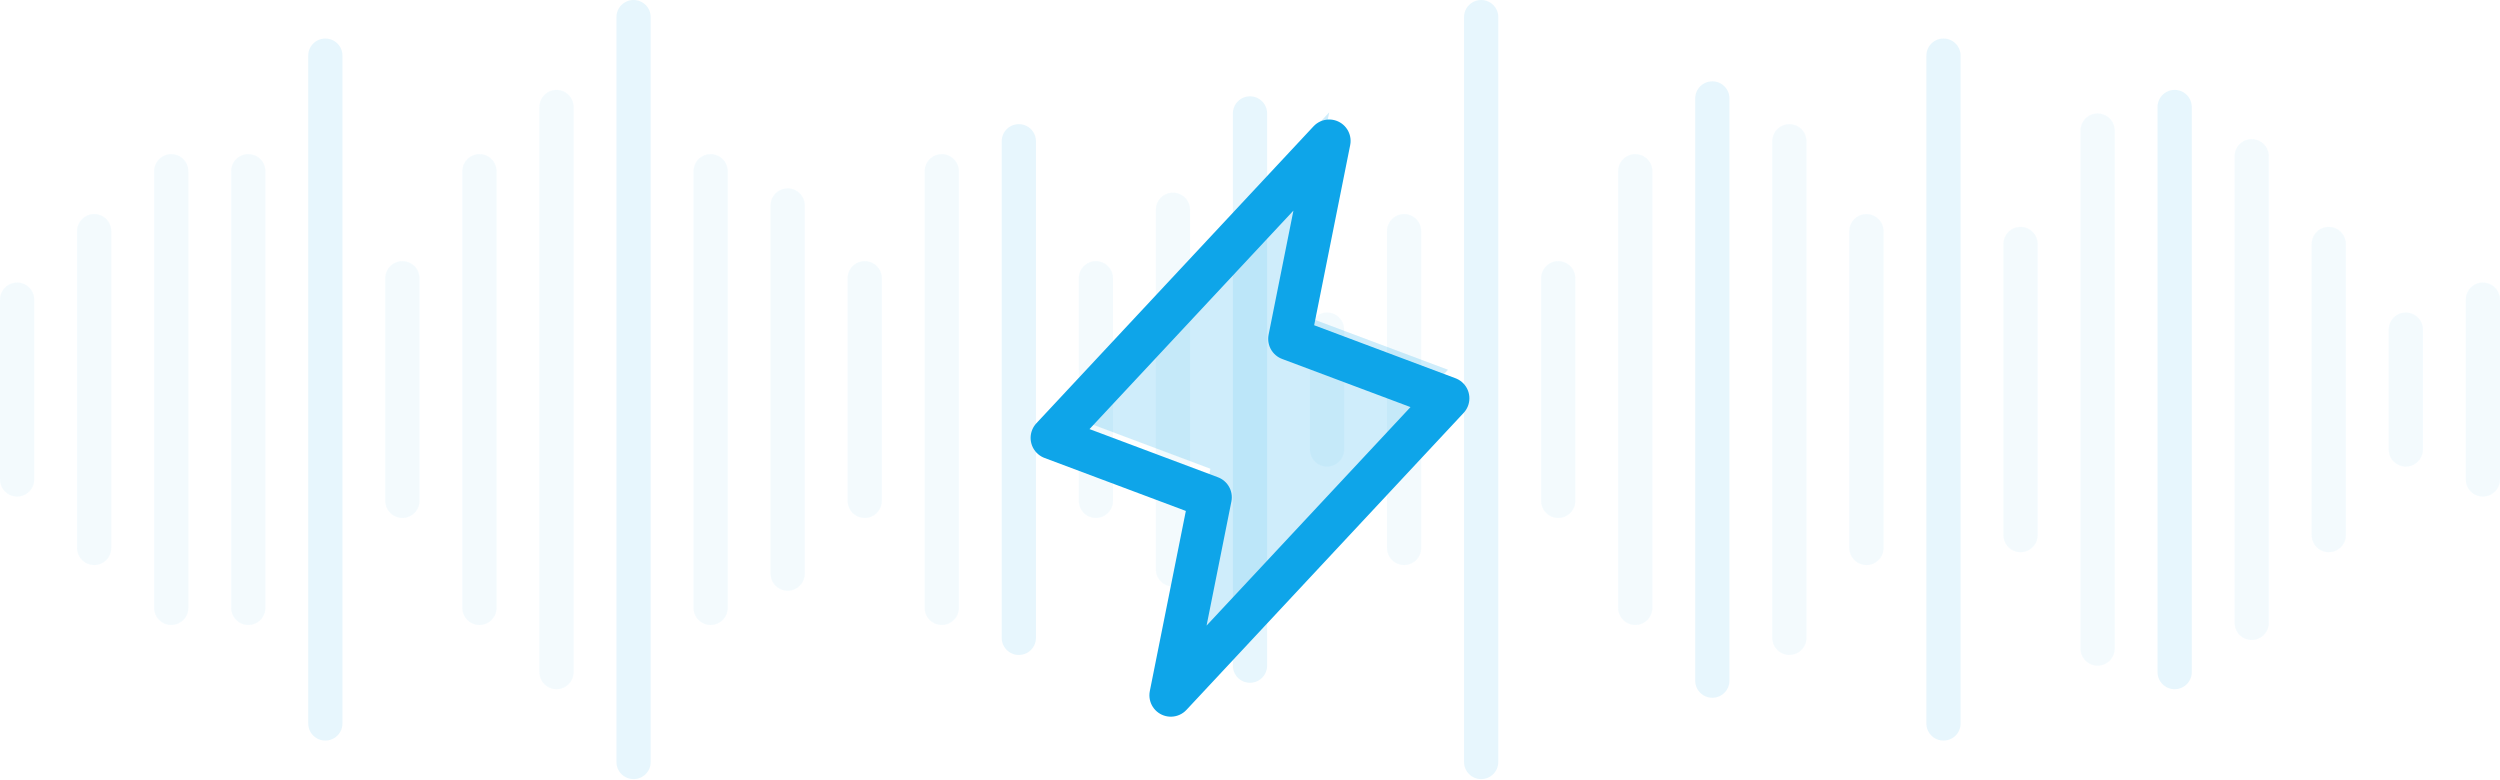
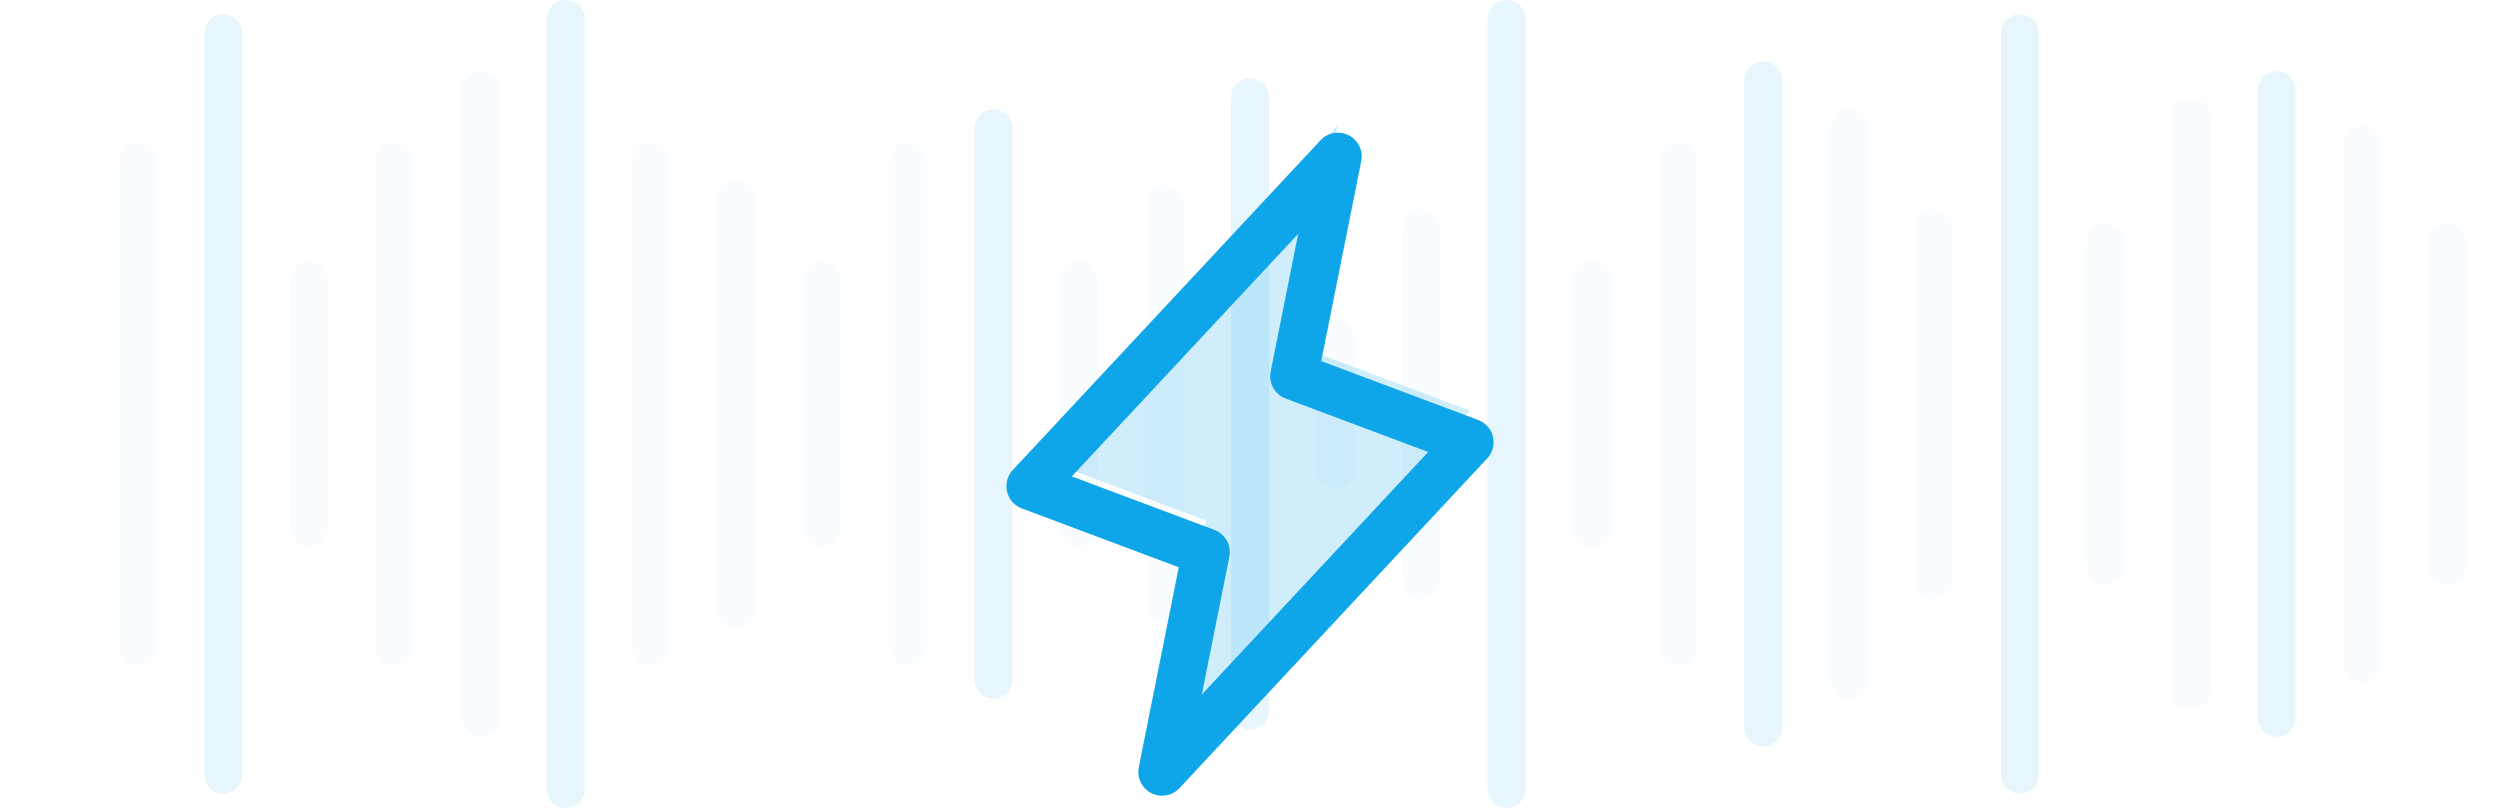
- <svg xmlns="http://www.w3.org/2000/svg" width="584" height="182" viewBox="0 0 584 182" fill="none">
+ <svg xmlns="http://www.w3.org/2000/svg" width="526" height="170" viewBox="0 0 526 170" fill="none">
  <g opacity="0.1">
-     <rect y="66" width="8" height="50" rx="4" fill="#0EA5E9" fill-opacity="0.5" />
-     <rect x="18" y="50" width="8" height="82" rx="4" fill="#0EA5E9" fill-opacity="0.5" />
-     <rect x="36" y="36" width="8" height="110" rx="4" fill="#0EA5E9" fill-opacity="0.5" />
-     <rect x="54" y="36" width="8" height="110" rx="4" fill="#0EA5E9" fill-opacity="0.5" />
-     <rect x="72" y="9" width="8" height="164" rx="4" fill="#0EA5E9" />
-     <rect x="90" y="61" width="8" height="60" rx="4" fill="#0EA5E9" fill-opacity="0.5" />
-     <rect x="108" y="36" width="8" height="110" rx="4" fill="#0EA5E9" fill-opacity="0.5" />
-     <rect x="126" y="21" width="8" height="140" rx="4" fill="#0EA5E9" fill-opacity="0.5" />
-     <rect x="144" width="8" height="182" rx="4" fill="#0EA5E9" />
-     <rect x="162" y="36" width="8" height="110" rx="4" fill="#0EA5E9" fill-opacity="0.5" />
-     <rect x="180" y="44" width="8" height="94" rx="4" fill="#0EA5E9" fill-opacity="0.5" />
-     <rect x="198" y="61" width="8" height="60" rx="4" fill="#0EA5E9" fill-opacity="0.5" />
-     <rect x="216" y="36" width="8" height="110" rx="4" fill="#0EA5E9" fill-opacity="0.5" />
-     <rect x="234" y="29" width="8" height="124" rx="4" fill="#0EA5E9" />
-     <rect x="252" y="61" width="8" height="60" rx="4" fill="#0EA5E9" fill-opacity="0.5" />
-     <rect x="270" y="45" width="8" height="92" rx="4" fill="#0EA5E9" fill-opacity="0.5" />
-     <rect x="288" y="22.5" width="8" height="137" rx="4" fill="#0EA5E9" />
-     <rect x="306" y="73" width="8" height="36" rx="4" fill="#0EA5E9" fill-opacity="0.5" />
-     <rect x="324" y="50" width="8" height="82" rx="4" fill="#0EA5E9" fill-opacity="0.5" />
-     <rect x="342" width="8" height="182" rx="4" fill="#0EA5E9" />
-     <rect x="360" y="61" width="8" height="60" rx="4" fill="#0EA5E9" fill-opacity="0.5" />
-     <rect x="378" y="36" width="8" height="110" rx="4" fill="#0EA5E9" fill-opacity="0.5" />
-     <rect x="396" y="19" width="8" height="144" rx="4" fill="#0EA5E9" />
-     <rect x="414" y="29" width="8" height="124" rx="4" fill="#0EA5E9" fill-opacity="0.5" />
-     <rect x="432" y="50" width="8" height="82" rx="4" fill="#0EA5E9" fill-opacity="0.5" />
-     <rect x="450" y="9" width="8" height="164" rx="4" fill="#0EA5E9" />
-     <rect x="468" y="53" width="8" height="76" rx="4" fill="#0EA5E9" fill-opacity="0.5" />
-     <rect x="486" y="26.5" width="8" height="129" rx="4" fill="#0EA5E9" fill-opacity="0.5" />
-     <rect x="504" y="21" width="8" height="140" rx="4" fill="#0EA5E9" />
-     <rect x="522" y="32.5" width="8" height="117" rx="4" fill="#0EA5E9" fill-opacity="0.5" />
-     <rect x="540" y="53" width="8" height="76" rx="4" fill="#0EA5E9" fill-opacity="0.5" />
-     <rect x="558" y="73" width="8" height="36" rx="4" fill="#0EA5E9" fill-opacity="0.5" />
-     <rect x="576" y="66" width="8" height="50" rx="4" fill="#0EA5E9" fill-opacity="0.5" />
+     <rect x="25" y="30" width="8" height="110" rx="4" fill="#0EA5E9" fill-opacity="0.2" />
+     <rect x="43" y="3" width="8" height="164" rx="4" fill="#0EA5E9" />
+     <rect x="61" y="55" width="8" height="60" rx="4" fill="#0EA5E9" fill-opacity="0.2" />
+     <rect x="79" y="30" width="8" height="110" rx="4" fill="#0EA5E9" fill-opacity="0.2" />
+     <rect x="97" y="15" width="8" height="140" rx="4" fill="#0EA5E9" fill-opacity="0.2" />
+     <rect x="115" width="8" height="170" rx="4" fill="#0EA5E9" />
+     <rect x="133" y="30" width="8" height="110" rx="4" fill="#0EA5E9" fill-opacity="0.2" />
+     <rect x="151" y="38" width="8" height="94" rx="4" fill="#0EA5E9" fill-opacity="0.2" />
+     <rect x="169" y="55" width="8" height="60" rx="4" fill="#0EA5E9" fill-opacity="0.2" />
+     <rect x="187" y="30" width="8" height="110" rx="4" fill="#0EA5E9" fill-opacity="0.2" />
+     <rect x="205" y="23" width="8" height="124" rx="4" fill="#0EA5E9" />
+     <rect x="223" y="55" width="8" height="60" rx="4" fill="#0EA5E9" fill-opacity="0.2" />
+     <rect x="241" y="39" width="8" height="92" rx="4" fill="#0EA5E9" fill-opacity="0.2" />
+     <rect x="259" y="16.5" width="8" height="137" rx="4" fill="#0EA5E9" />
+     <rect x="277" y="67" width="8" height="36" rx="4" fill="#0EA5E9" fill-opacity="0.2" />
+     <rect x="295" y="44" width="8" height="82" rx="4" fill="#0EA5E9" fill-opacity="0.2" />
+     <rect x="313" width="8" height="170" rx="4" fill="#0EA5E9" />
+     <rect x="331" y="55" width="8" height="60" rx="4" fill="#0EA5E9" fill-opacity="0.2" />
+     <rect x="349" y="30" width="8" height="110" rx="4" fill="#0EA5E9" fill-opacity="0.2" />
+     <rect x="367" y="13" width="8" height="144" rx="4" fill="#0EA5E9" />
+     <rect x="385" y="23" width="8" height="124" rx="4" fill="#0EA5E9" fill-opacity="0.2" />
+     <rect x="403" y="44" width="8" height="82" rx="4" fill="#0EA5E9" fill-opacity="0.2" />
+     <rect x="421" y="3" width="8" height="164" rx="4" fill="#0EA5E9" />
+     <rect x="439" y="47" width="8" height="76" rx="4" fill="#0EA5E9" fill-opacity="0.2" />
+     <rect x="457" y="20.5" width="8" height="129" rx="4" fill="#0EA5E9" fill-opacity="0.2" />
+     <rect x="475" y="15" width="8" height="140" rx="4" fill="#0EA5E9" />
+     <rect x="493" y="26.5" width="8" height="117" rx="4" fill="#0EA5E9" fill-opacity="0.2" />
+     <rect x="511" y="47" width="8" height="76" rx="4" fill="#0EA5E9" fill-opacity="0.2" />
  </g>
-   <path opacity="0.2" d="M273.5 155.75L282.75 109.5L245.75 95.625L310.5 26.25L301.25 72.5L338.25 86.375L273.5 155.75Z" fill="#0EA5E9" />
-   <path d="M273.5 162.417L282.75 116.167L245.75 102.292L310.5 32.916L301.25 79.166L338.25 93.041L273.5 162.417Z" stroke="#0EA5E9" stroke-width="10" stroke-miterlimit="3.999" stroke-linecap="round" stroke-linejoin="round" />
+   <path opacity="0.2" d="M244.5 155.75L253.75 109.5L216.75 95.625L281.5 26.25L272.25 72.5L309.25 86.375L244.5 155.75Z" fill="#0EA5E9" />
+   <path d="M244.5 162.417L253.75 116.167L216.75 102.292L281.5 32.916L272.25 79.166L309.25 93.041L244.5 162.417Z" stroke="#0EA5E9" stroke-width="10" stroke-miterlimit="3.999" stroke-linecap="round" stroke-linejoin="round" />
</svg>
